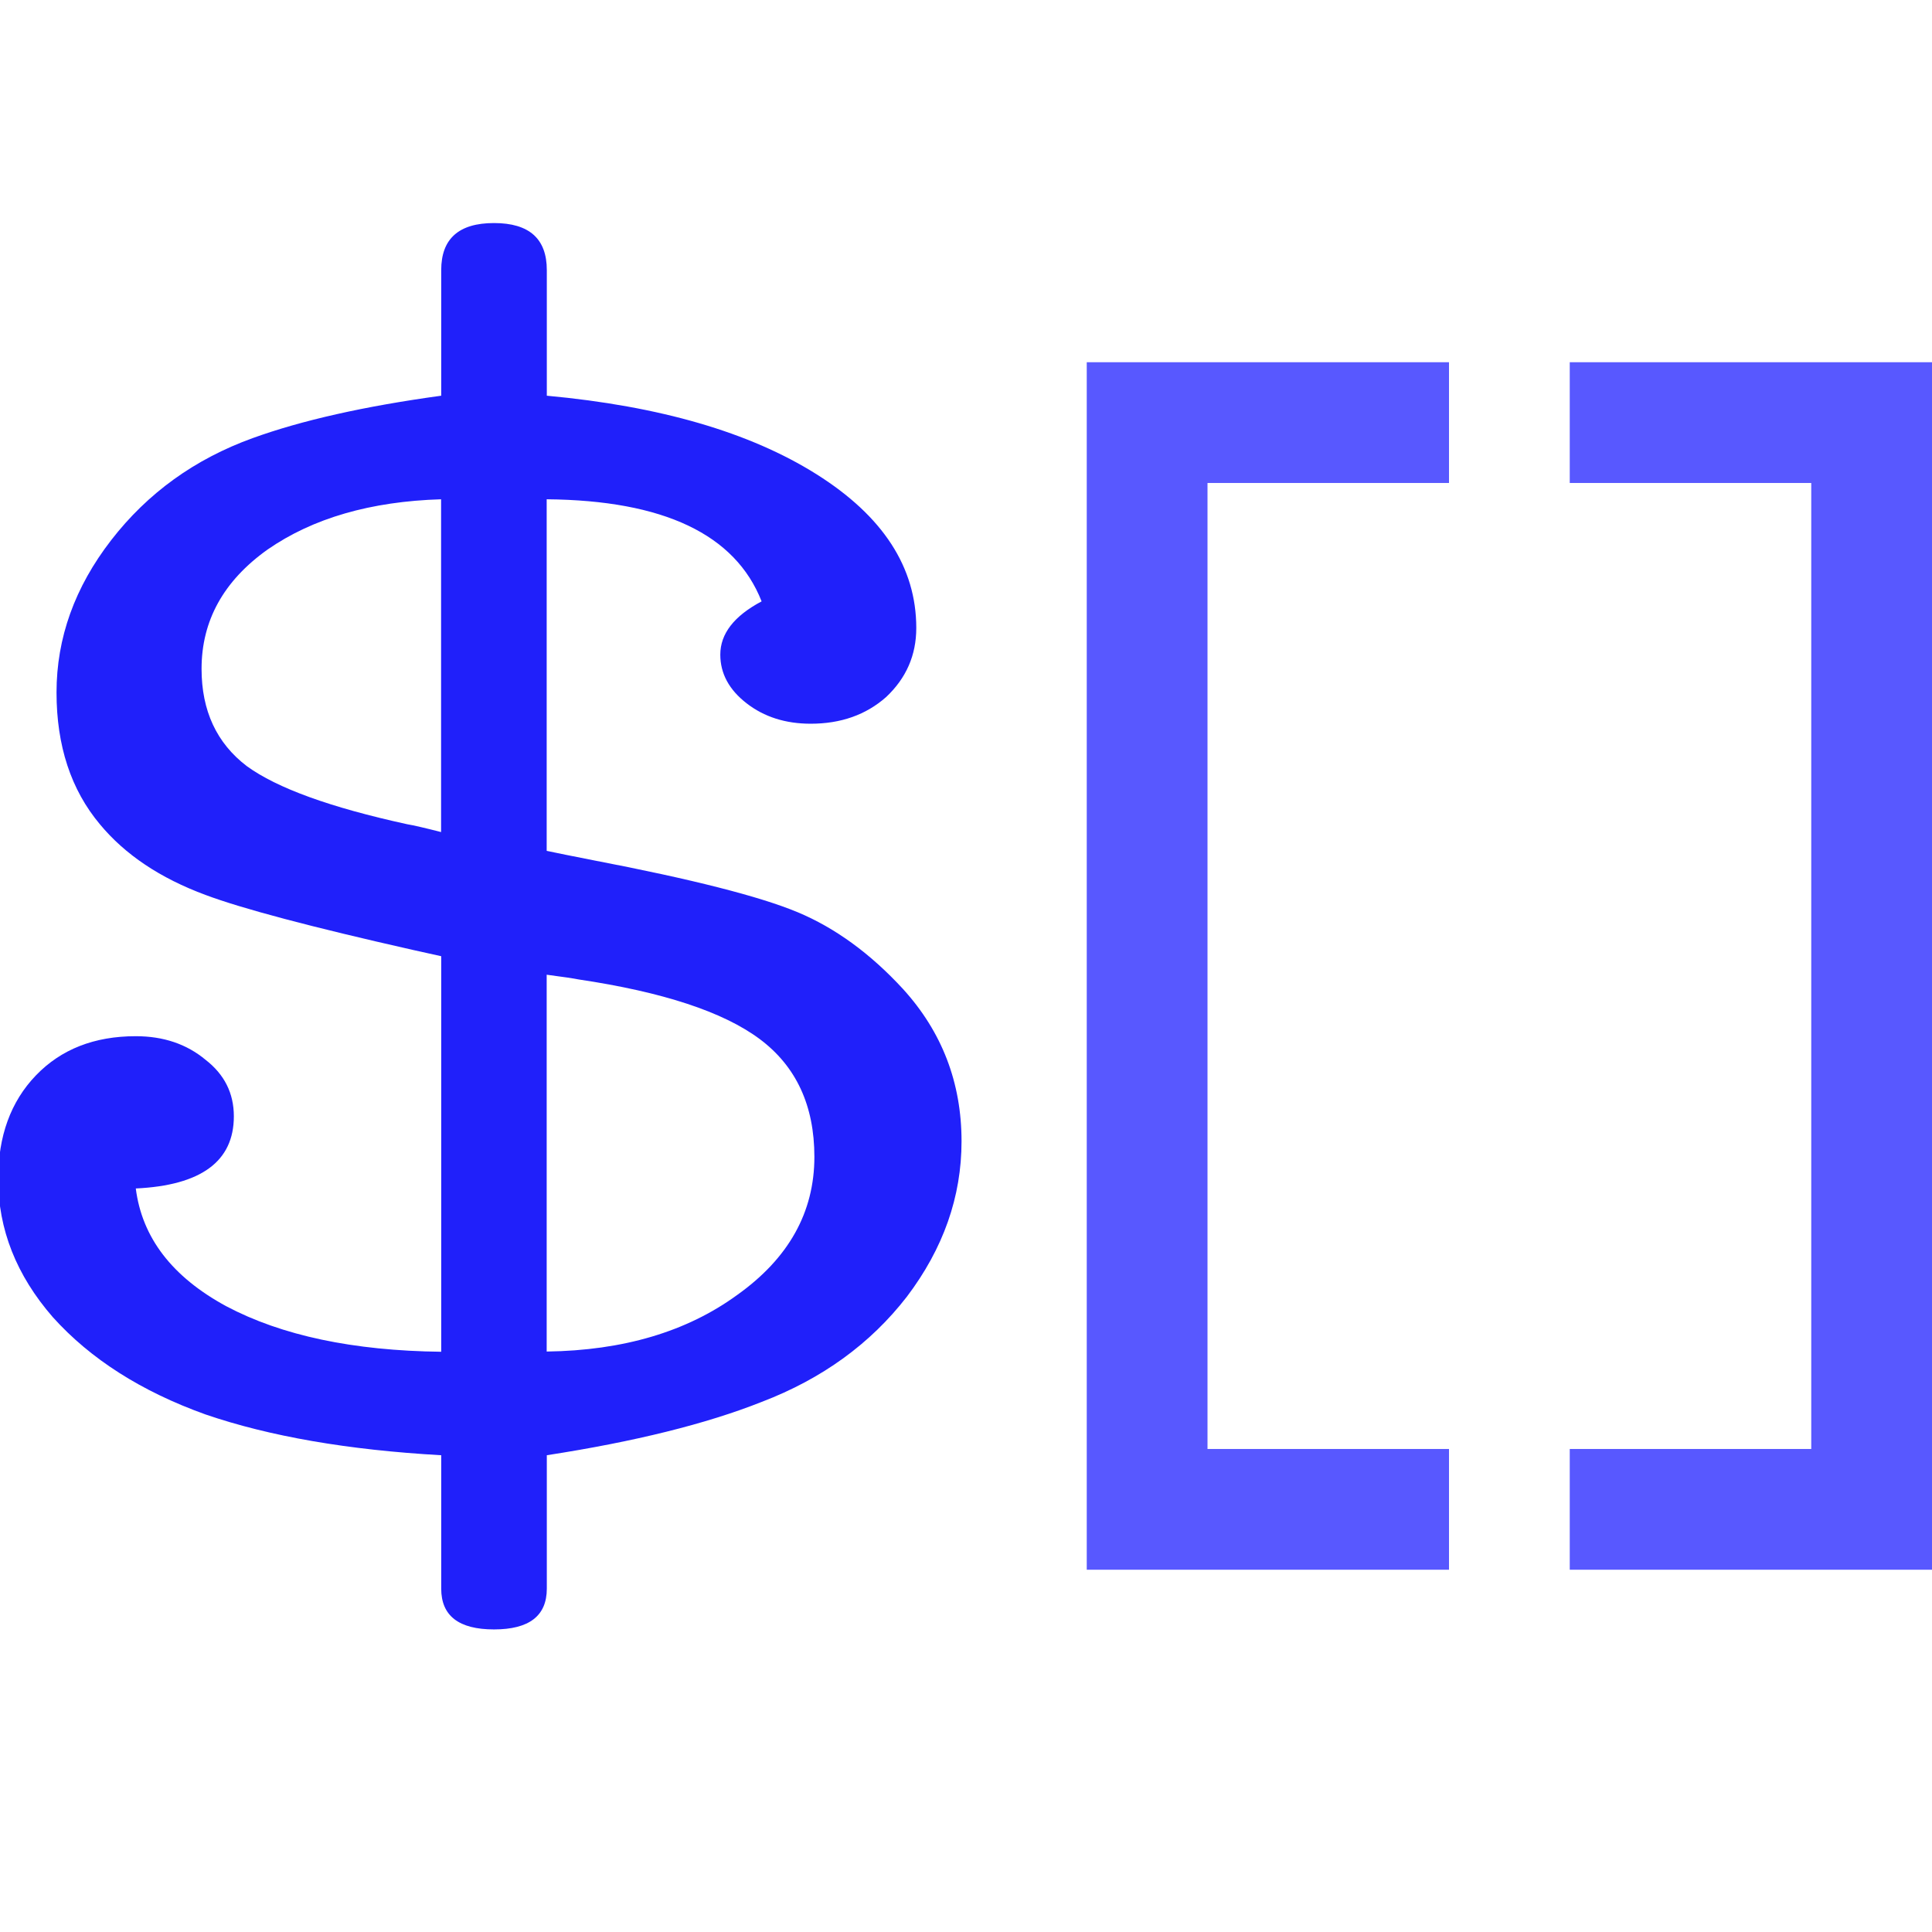
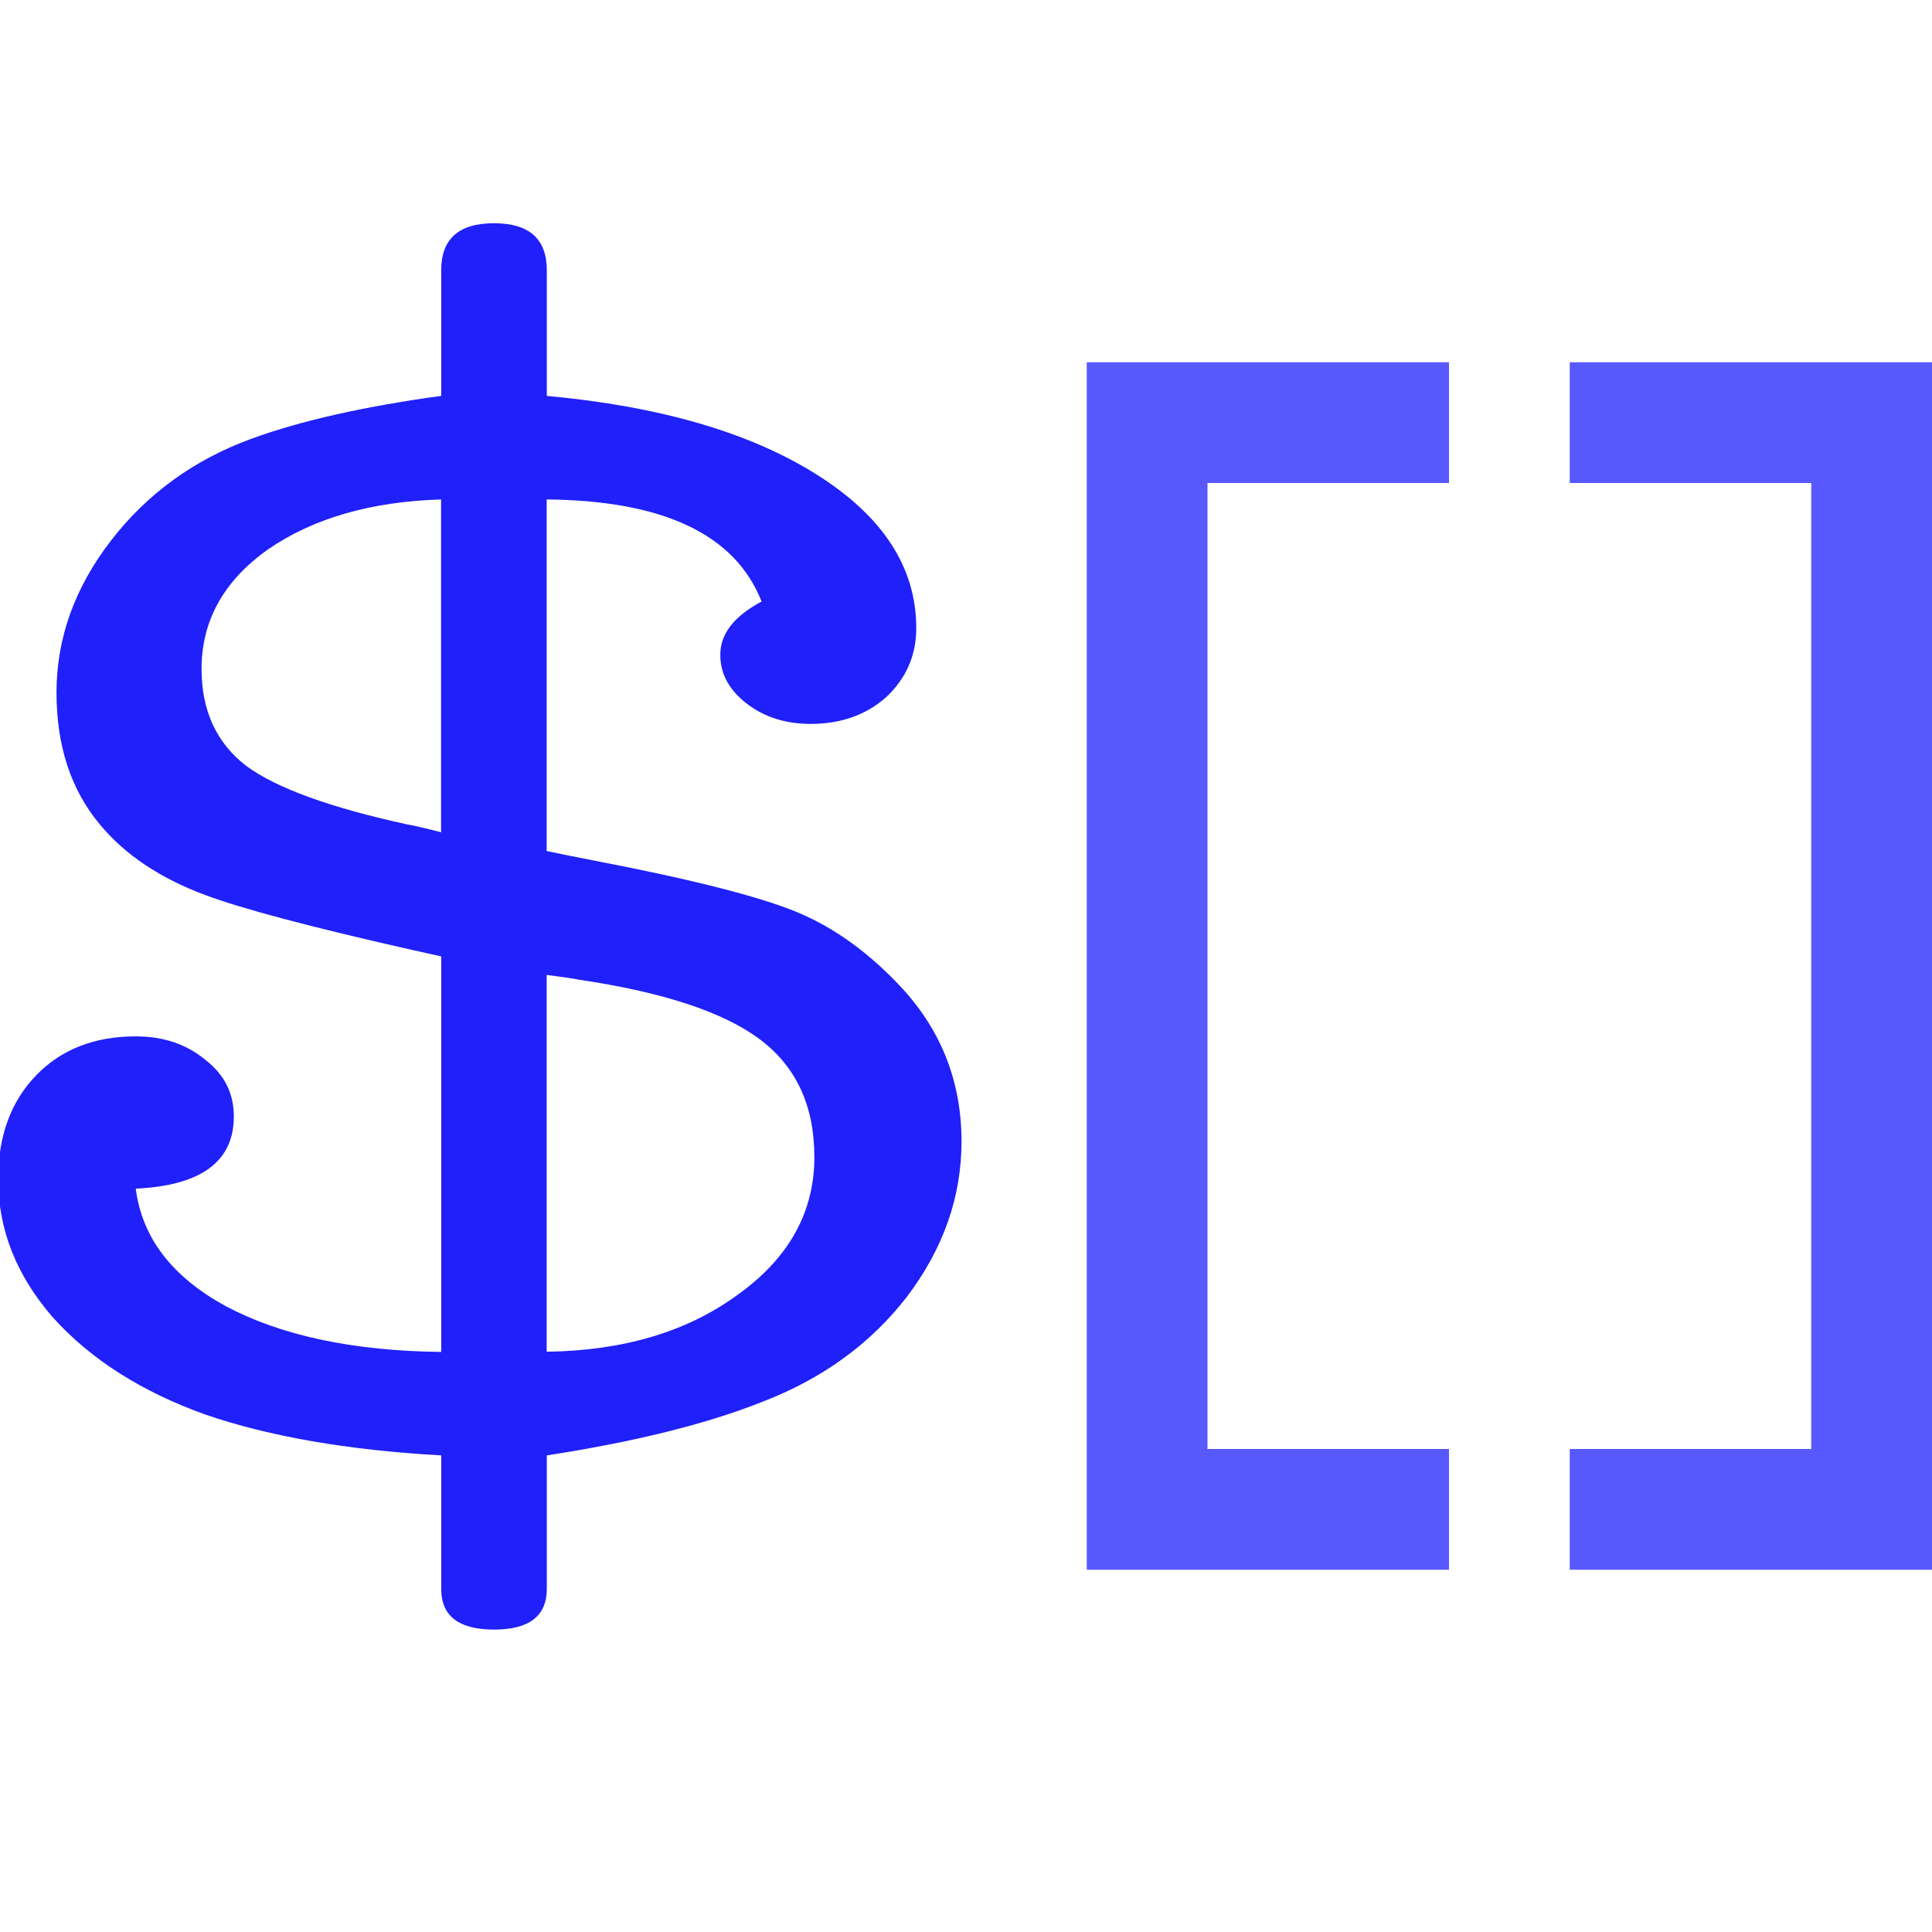
- <svg xmlns="http://www.w3.org/2000/svg" xmlns:ns1="http://www.openswatchbook.org/uri/2009/osb" width="16" height="16" id="svg3012" version="1.1">
-   <defs id="defs3014">
-     <linearGradient ns1:paint="gradient" id="linearGradient5347">
-       <stop id="stop5349" offset="0" style="stop-color:#000000;stop-opacity:1;" />
-       <stop id="stop5351" offset="1" style="stop-color:#000000;stop-opacity:0;" />
-     </linearGradient>
-   </defs>
-   <g id="layer1" transform="translate(-10,-182.3622)">
-     <path style="fill:none;stroke:#5858ff;stroke-width:1px;stroke-linecap:butt;stroke-linejoin:miter;stroke-opacity:1" d="m 23,185.862 2.5,0 0,9 -2.5,0" id="path13809" />
-     <path style="fill:none;stroke:#5858ff;stroke-width:1px;stroke-linecap:butt;stroke-linejoin:miter;stroke-opacity:1" d="m 22,185.862 -2.5,0 0,9 2.5,0" id="path13811" />
-     <g aria-label="$" transform="scale(1.09591,0.9124835)" style="font-style:normal;font-variant:normal;font-weight:normal;font-stretch:normal;line-height:0%;font-family:Roboto;-inkscape-font-specification:Roboto;text-align:start;letter-spacing:0px;word-spacing:0px;writing-mode:lr-tb;text-anchor:start;fill:#2020fa;fill-opacity:1;stroke:none" id="text13850">
-       <path d="m 14.88,205.31 q -0.299,-0.912 -1.624,-0.926 v 3.191 q 0.114,0.029 0.356,0.086 1.111,0.256 1.539,0.47 0.427,0.214 0.798,0.698 0.442,0.584 0.442,1.382 0,0.755 -0.413,1.41 -0.413,0.641 -1.097,0.955 -0.627,0.299 -1.624,0.484 v 1.211 q 0,0.37 -0.399,0.37 -0.399,0 -0.399,-0.37 v -1.211 q -1.054,-0.071 -1.781,-0.37 -0.727,-0.313 -1.154,-0.883 -0.413,-0.57 -0.413,-1.254 0,-0.584 0.285,-0.94 0.285,-0.356 0.755,-0.356 0.313,0 0.527,0.214 0.214,0.199 0.214,0.513 0,0.613 -0.741,0.655 0.071,0.67 0.684,1.069 0.627,0.399 1.624,0.413 v -3.59 l -0.214,-0.057 q -1.154,-0.313 -1.567,-0.499 -0.513,-0.228 -0.798,-0.641 -0.328,-0.47 -0.328,-1.197 0,-0.741 0.413,-1.382 0.413,-0.641 1.069,-0.926 0.556,-0.242 1.425,-0.385 v -1.14 q 0,-0.427 0.399,-0.427 0.399,0 0.399,0.427 v 1.14 q 1.282,0.142 2.037,0.712 0.755,0.57 0.755,1.396 0,0.37 -0.228,0.627 -0.228,0.242 -0.57,0.242 -0.285,0 -0.484,-0.185 -0.199,-0.185 -0.199,-0.442 0,-0.285 0.313,-0.484 z m -2.422,2.094 v -3.02 q -0.798,0.029 -1.311,0.456 -0.499,0.427 -0.499,1.083 0,0.57 0.342,0.883 0.342,0.299 1.211,0.527 0.071,0.014 0.256,0.071 z m 0.798,1.296 v 3.419 q 0.869,-0.014 1.439,-0.513 0.584,-0.499 0.584,-1.254 0,-0.698 -0.413,-1.069 -0.413,-0.37 -1.368,-0.541 -0.057,-0.014 -0.242,-0.043 z" style="font-style:normal;font-variant:normal;font-weight:normal;font-stretch:normal;font-size:14.247px;line-height:1.25;font-family:'American Typewriter';-inkscape-font-specification:'American Typewriter';fill:#2020fa;fill-opacity:1" id="path1526" />
+ <svg xmlns="http://www.w3.org/2000/svg" width="16" height="16" version="1.1">
+   <g transform="translate(-10 -182.36)">
+     <path d="m23 185.86h2.5v9h-2.5" fill="none" stroke="#5858ff" stroke-width="1px" />
+     <path d="m22 185.86h-2.5v9h2.5" fill="none" stroke="#5858ff" stroke-width="1px" />
+     <g transform="scale(1.0959 .91248)" fill="#2020fa" aria-label="$">
+       <path d="m14.88 205.31q-0.299-0.912-1.624-0.926v3.191q0.114 0.029 0.356 0.086 1.111 0.256 1.539 0.47 0.427 0.214 0.798 0.698 0.442 0.584 0.442 1.382 0 0.755-0.413 1.41-0.413 0.641-1.097 0.955-0.627 0.299-1.624 0.484v1.211q0 0.37-0.399 0.37t-0.399-0.37v-1.211q-1.054-0.071-1.781-0.37-0.727-0.313-1.154-0.883-0.413-0.57-0.413-1.254 0-0.584 0.285-0.94 0.285-0.356 0.755-0.356 0.313 0 0.527 0.214 0.214 0.199 0.214 0.513 0 0.613-0.741 0.655 0.071 0.67 0.684 1.069 0.627 0.399 1.624 0.413v-3.59l-0.214-0.057q-1.154-0.313-1.567-0.499-0.513-0.228-0.798-0.641-0.328-0.47-0.328-1.197 0-0.741 0.413-1.382 0.413-0.641 1.069-0.926 0.556-0.242 1.425-0.385v-1.14q0-0.427 0.399-0.427t0.399 0.427v1.14q1.282 0.142 2.037 0.712t0.755 1.396q0 0.37-0.228 0.627-0.228 0.242-0.57 0.242-0.285 0-0.484-0.185-0.199-0.185-0.199-0.442 0-0.285 0.313-0.484zm-2.422 2.094v-3.02q-0.798 0.029-1.311 0.456-0.499 0.427-0.499 1.083 0 0.57 0.342 0.883 0.342 0.299 1.211 0.527 0.071 0.014 0.256 0.071zm0.798 1.296v3.419q0.869-0.014 1.439-0.513 0.584-0.499 0.584-1.254 0-0.698-0.413-1.069t-1.368-0.541q-0.057-0.014-0.242-0.043z" fill="#2020fa" />
    </g>
  </g>
</svg>
